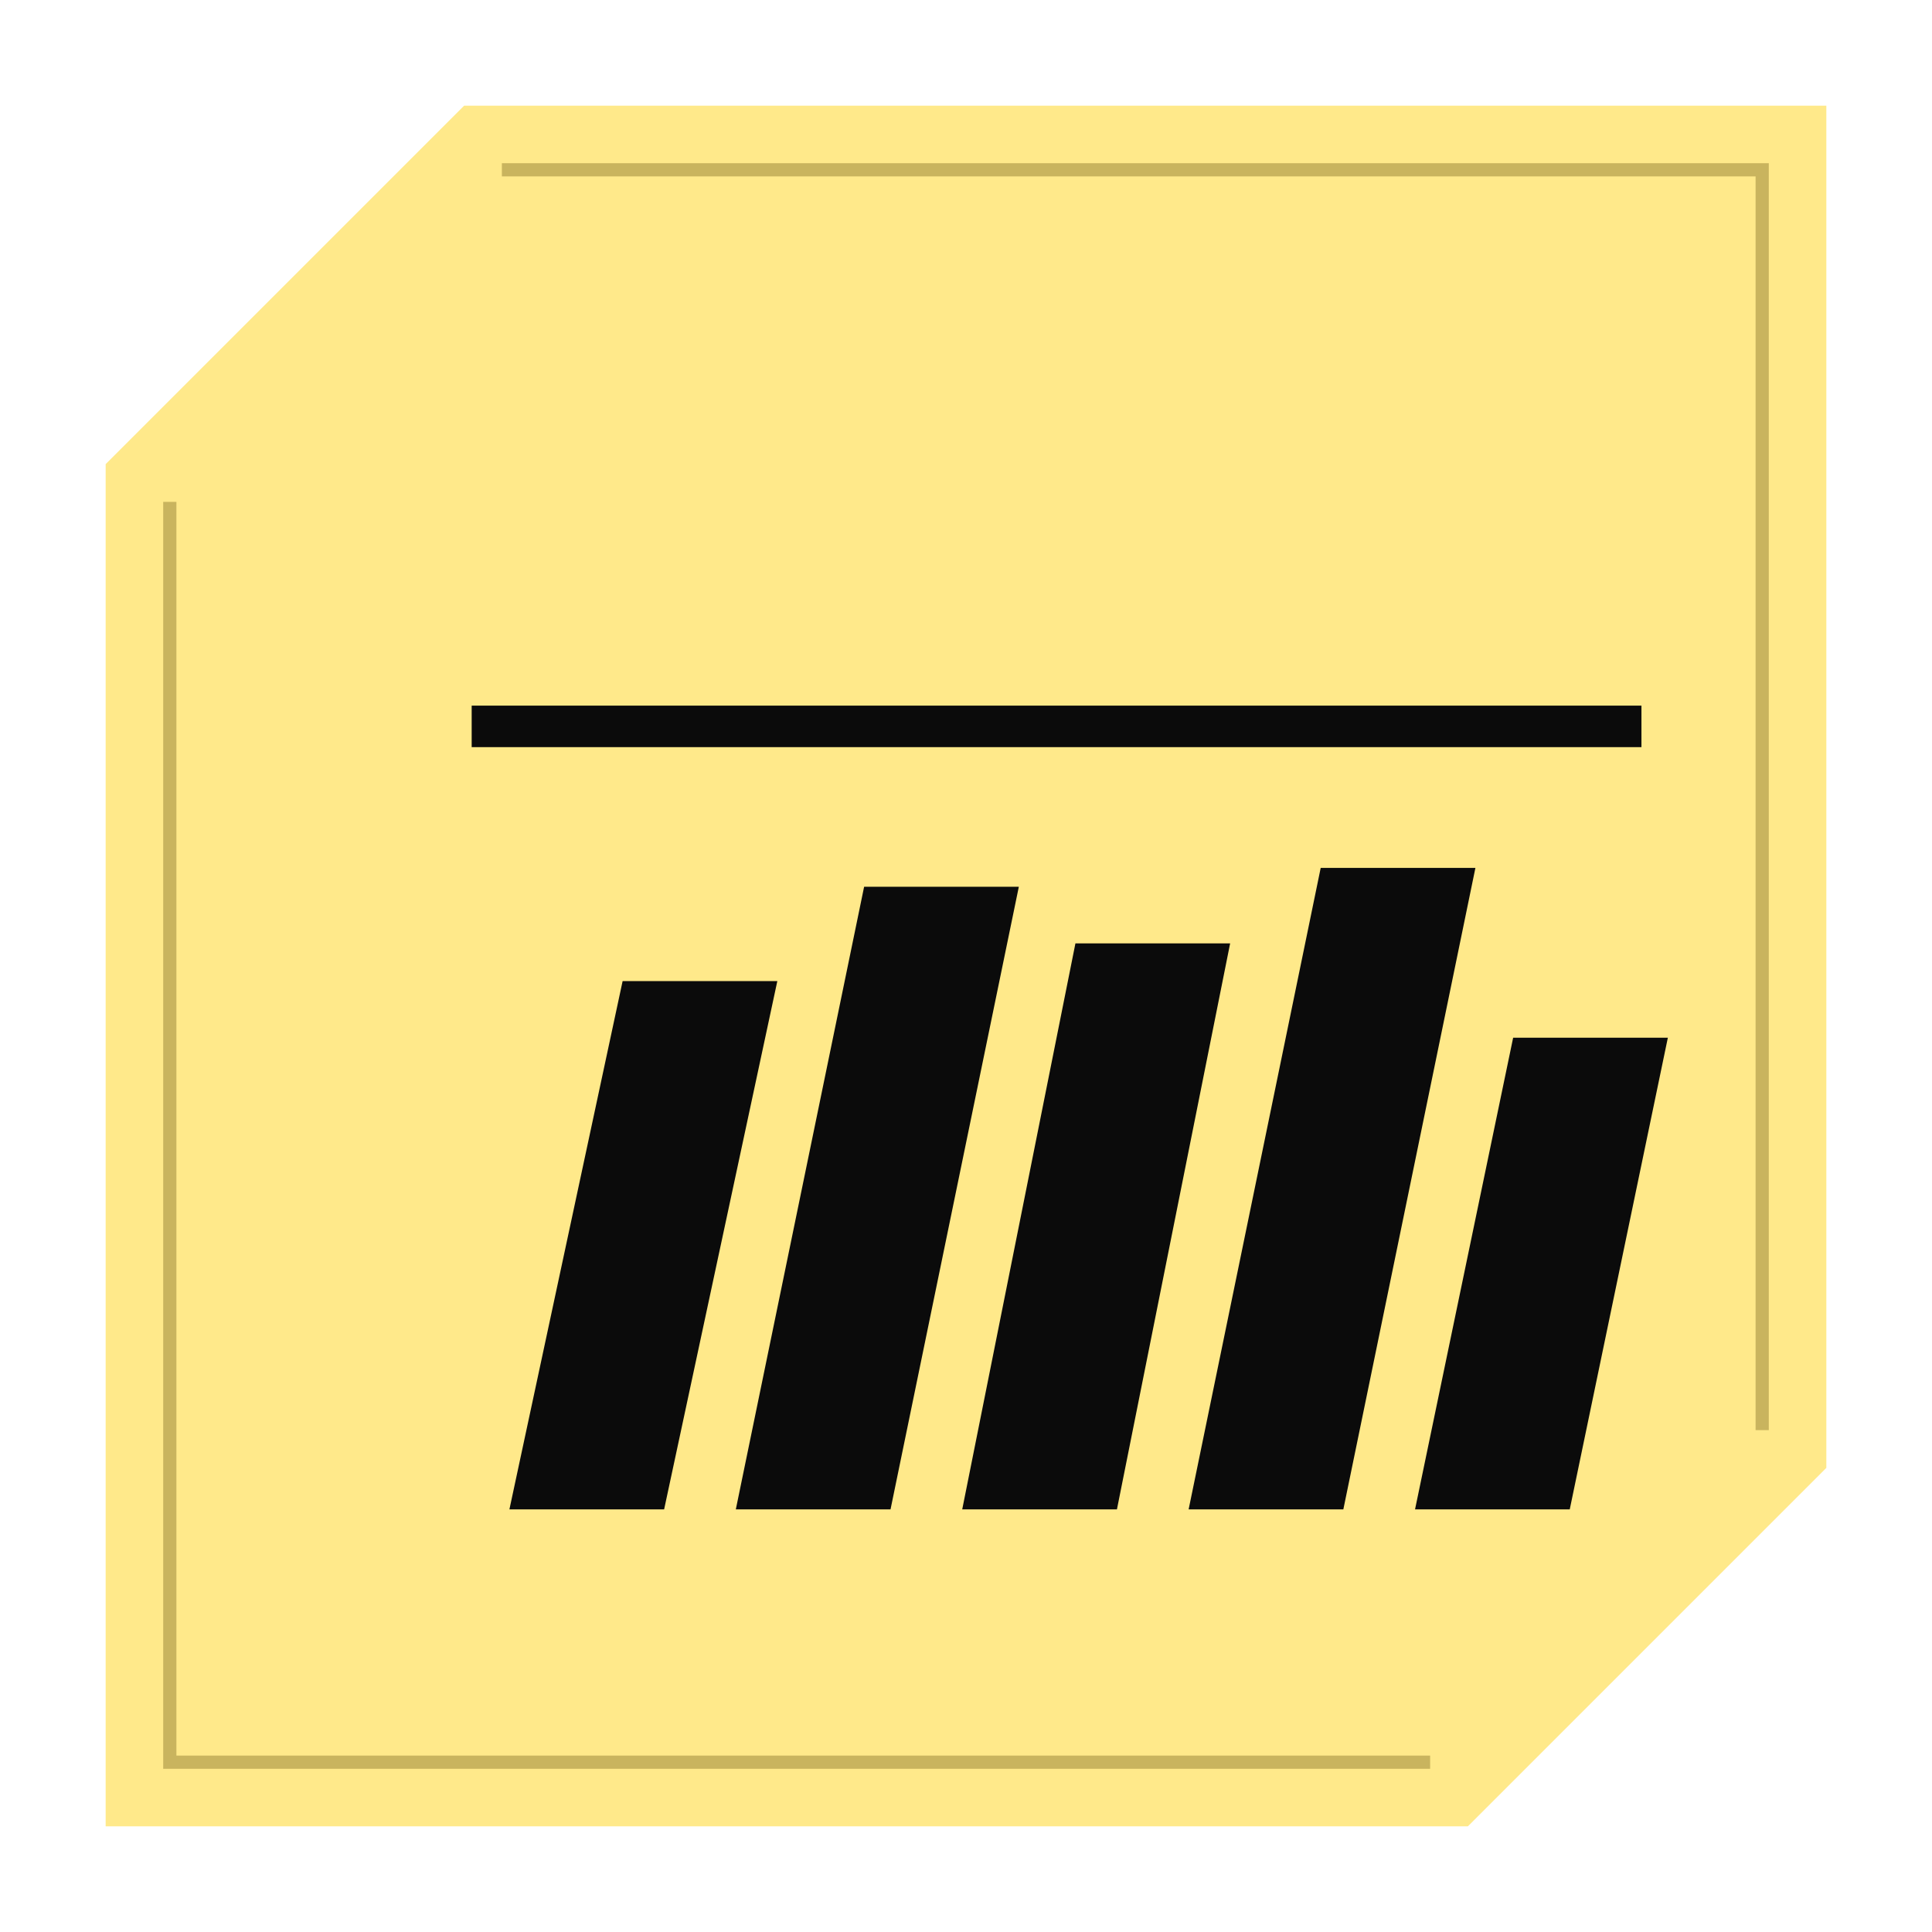
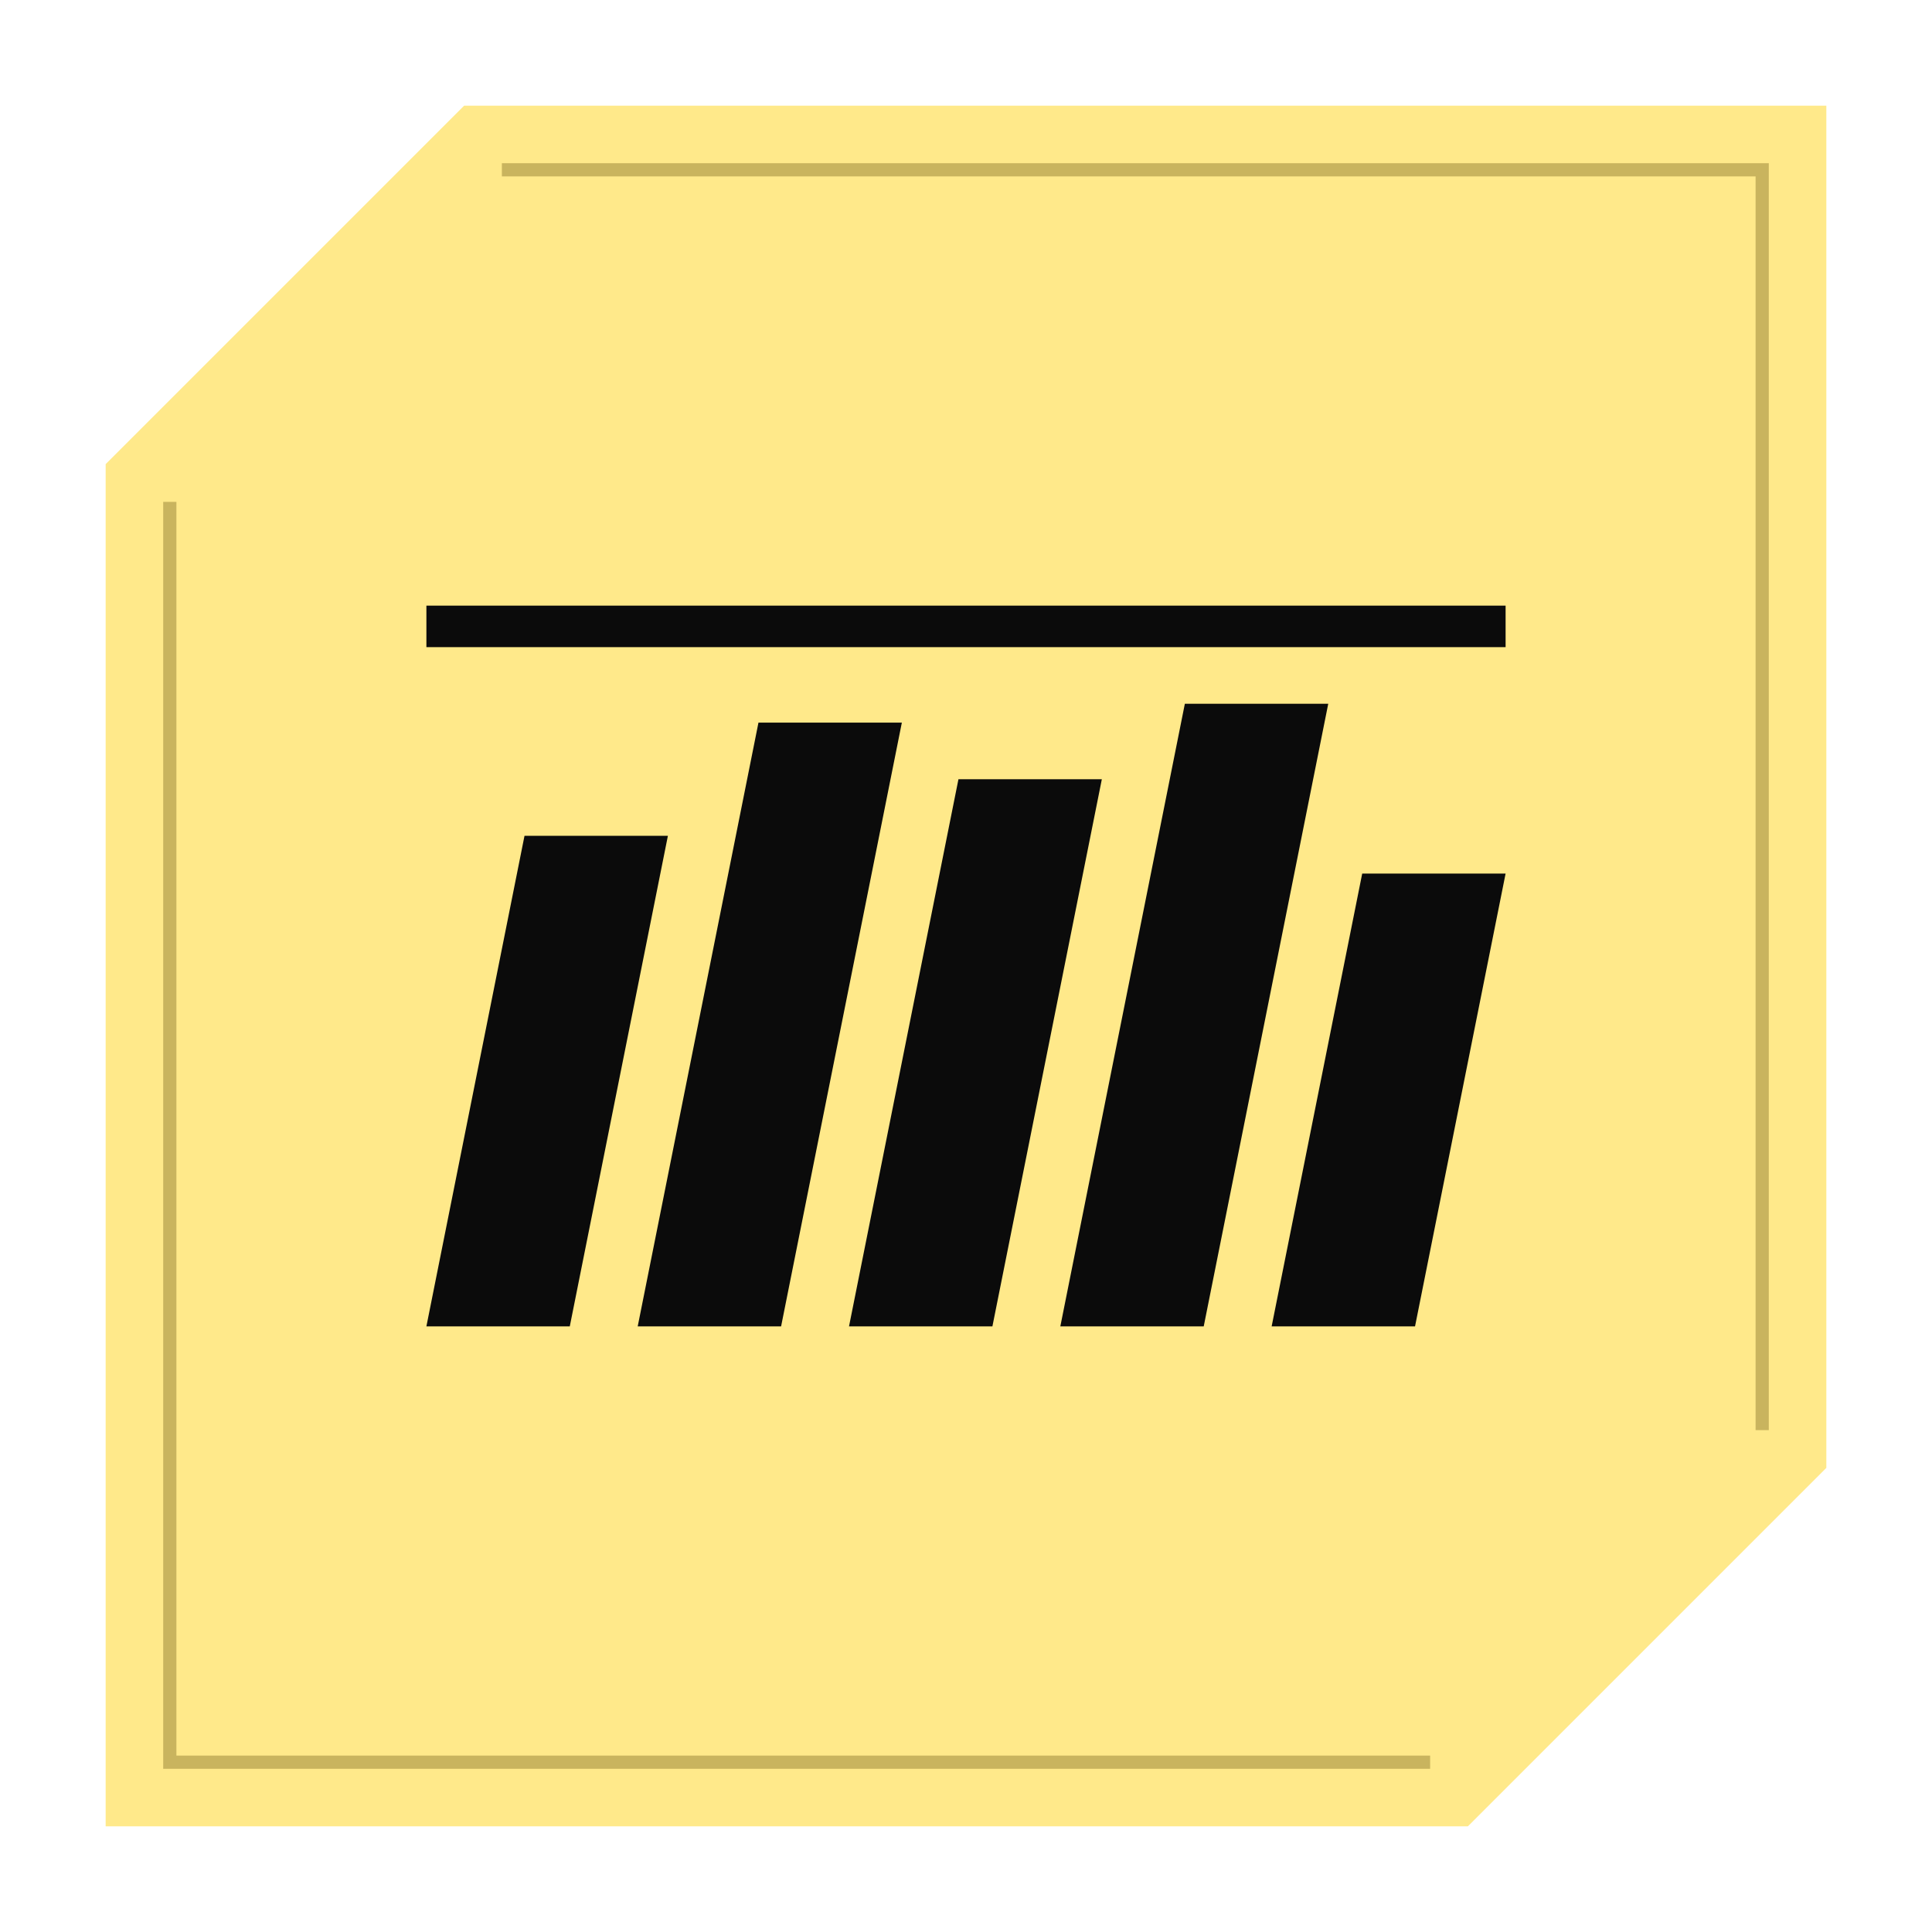
<svg xmlns="http://www.w3.org/2000/svg" viewBox="0 0 1024 1024">
  <polygon points="56,246 246,56 968,56 968,778 778,968 56,968" fill="#ffe98a" />
  <g stroke="#c9b45e" stroke-width="7" fill="none">
    <polyline points="266,90 934,90 934,758" />
    <polyline points="90,266 90,934 758,934" />
  </g>
-   <rect x="250" y="374" width="620" height="22" fill="#0b0b0b" />
  <g fill="#0b0b0b">
-     <polygon points="270,800 352,800 412,520 330,520" />
-     <polygon points="390,800 472,800 540,470 458,470" />
-     <polygon points="510,800 592,800 652,500 570,500" />
-     <polygon points="630,800 712,800 782,460 700,460" />
-     <polygon points="750,800 832,800 884,550 802,550" />
+     <rect x="226" y="321" width="572" height="22" />
+     <polygon points="226,703 302,703 354,443 278,443" />
+     <polygon points="338,703 414,703 478,383 402,383" />
+     <polygon points="450,703 526,703 584,413 508,413" />
+     <polygon points="562,703 638,703 704,373 628,373" />
+     <polygon points="674,703 750,703 798,463 722,463" />
  </g>
</svg>
